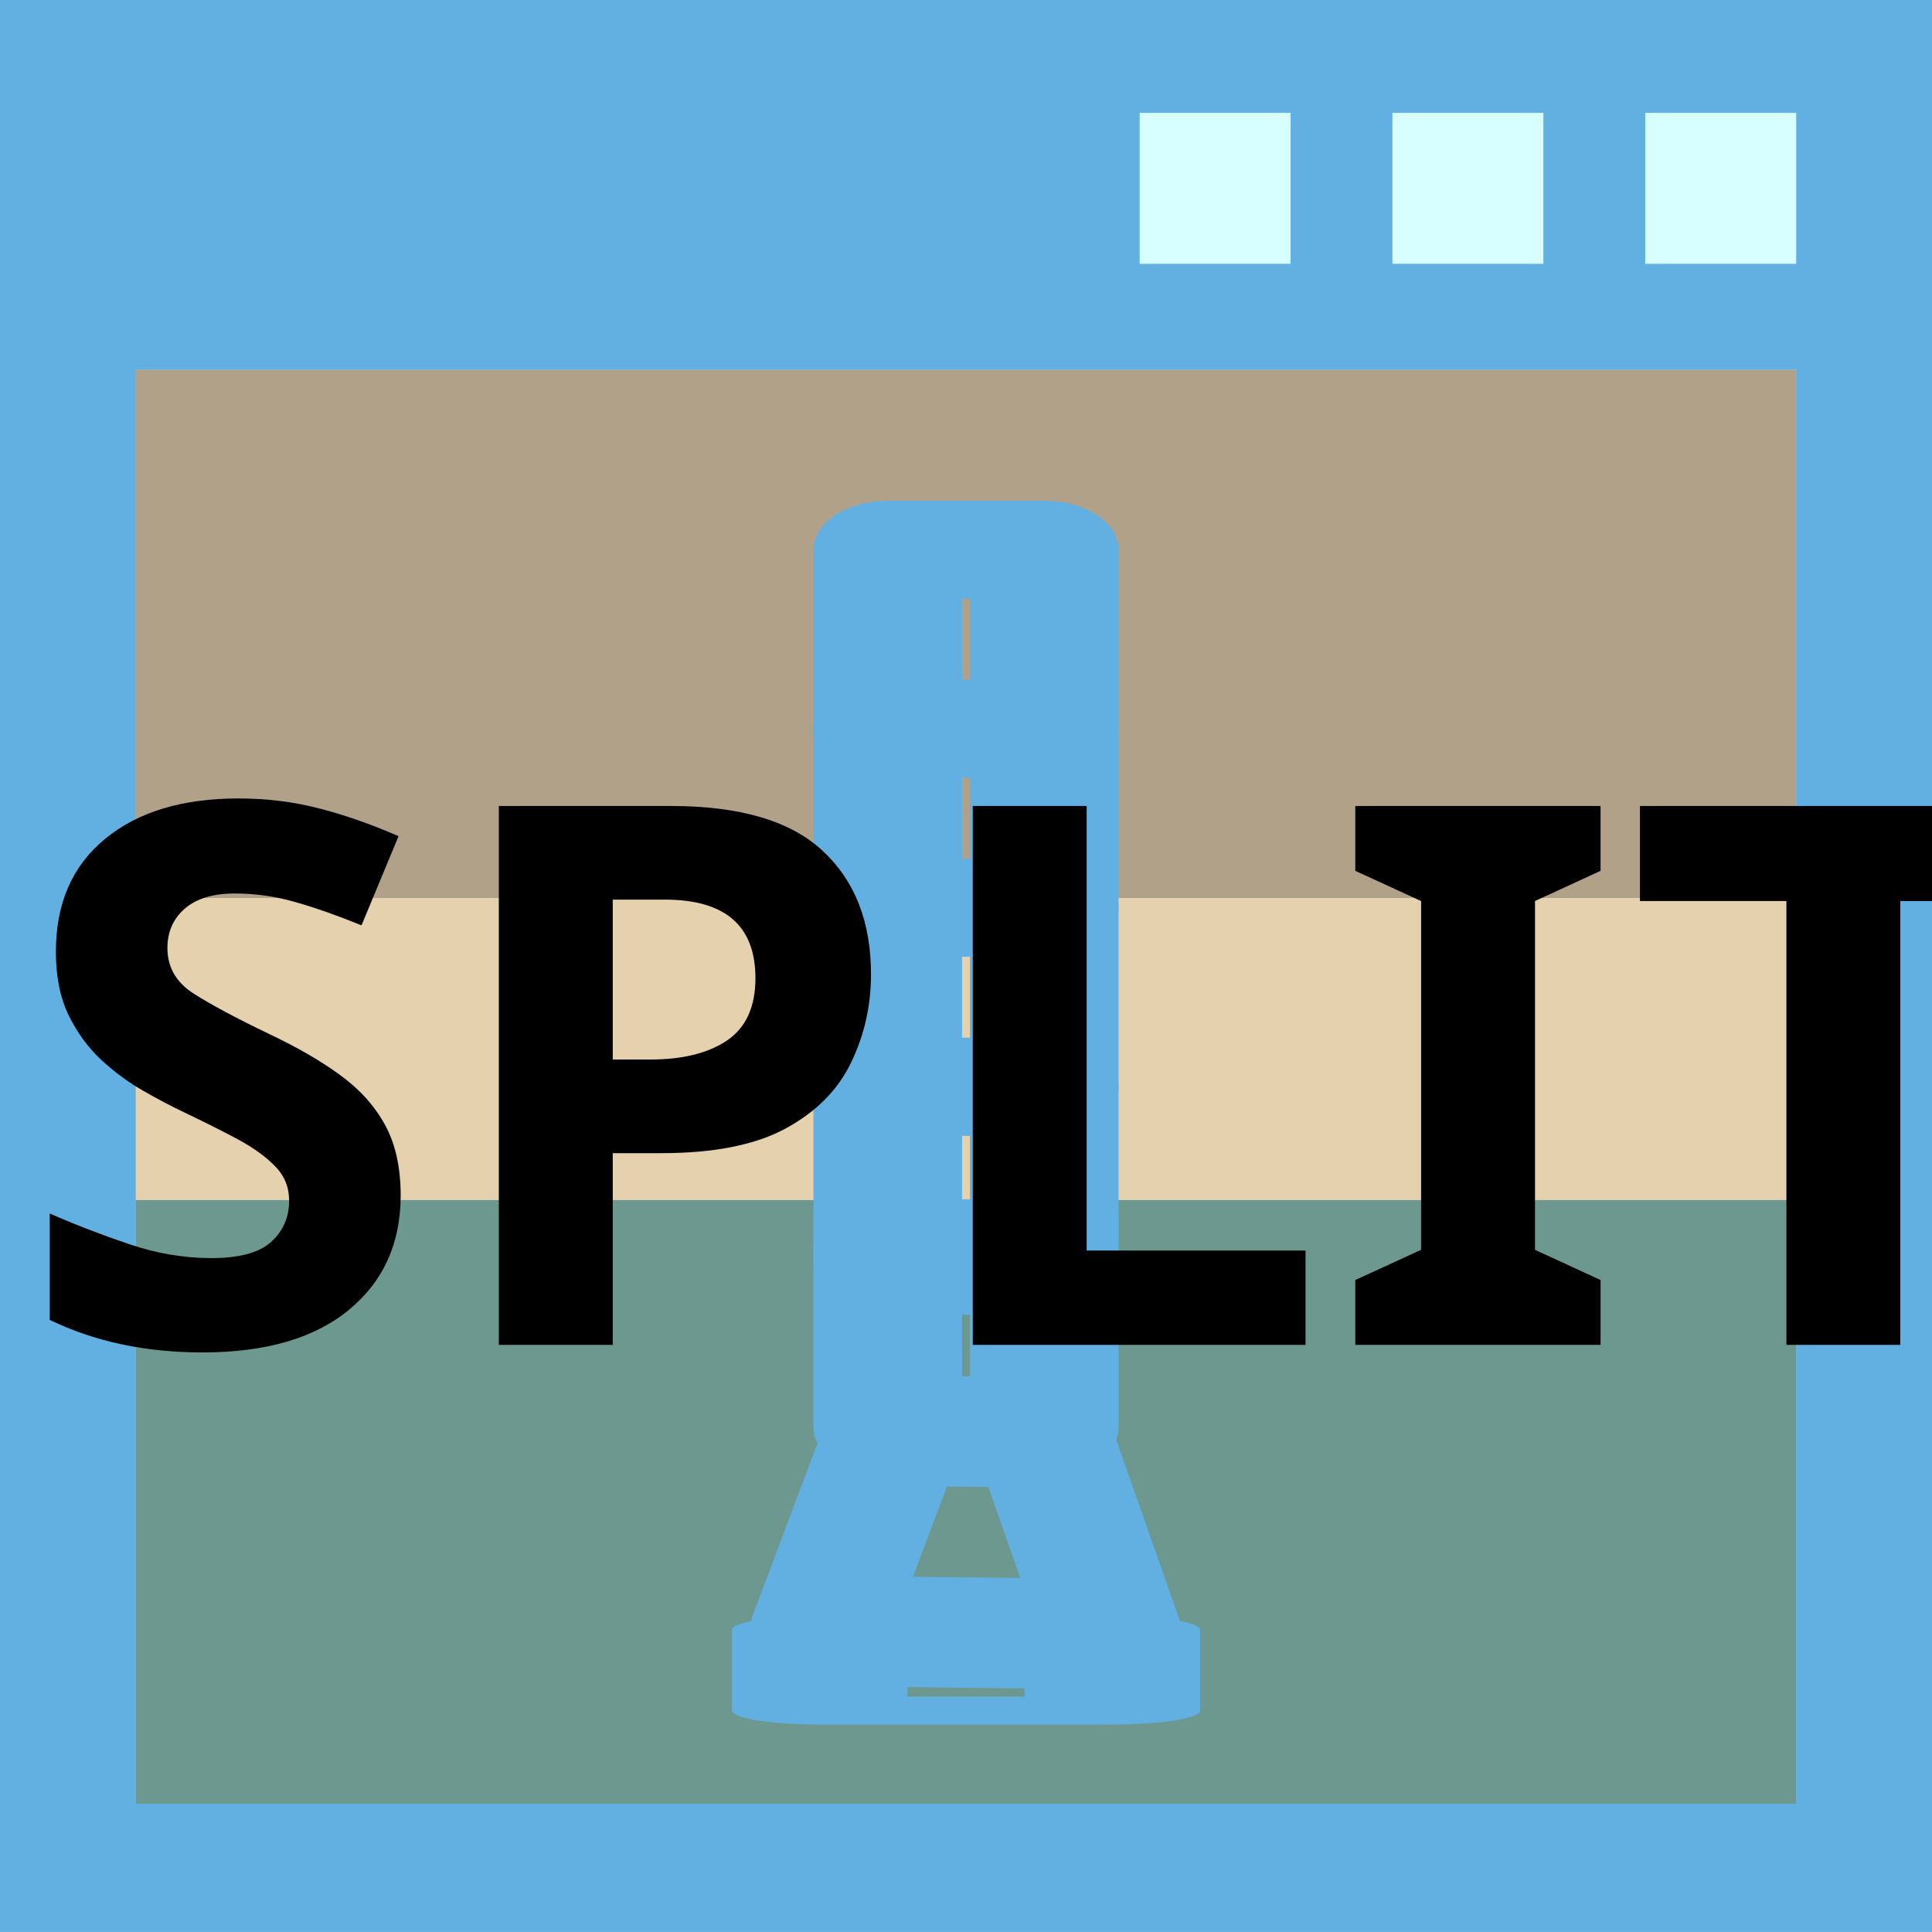
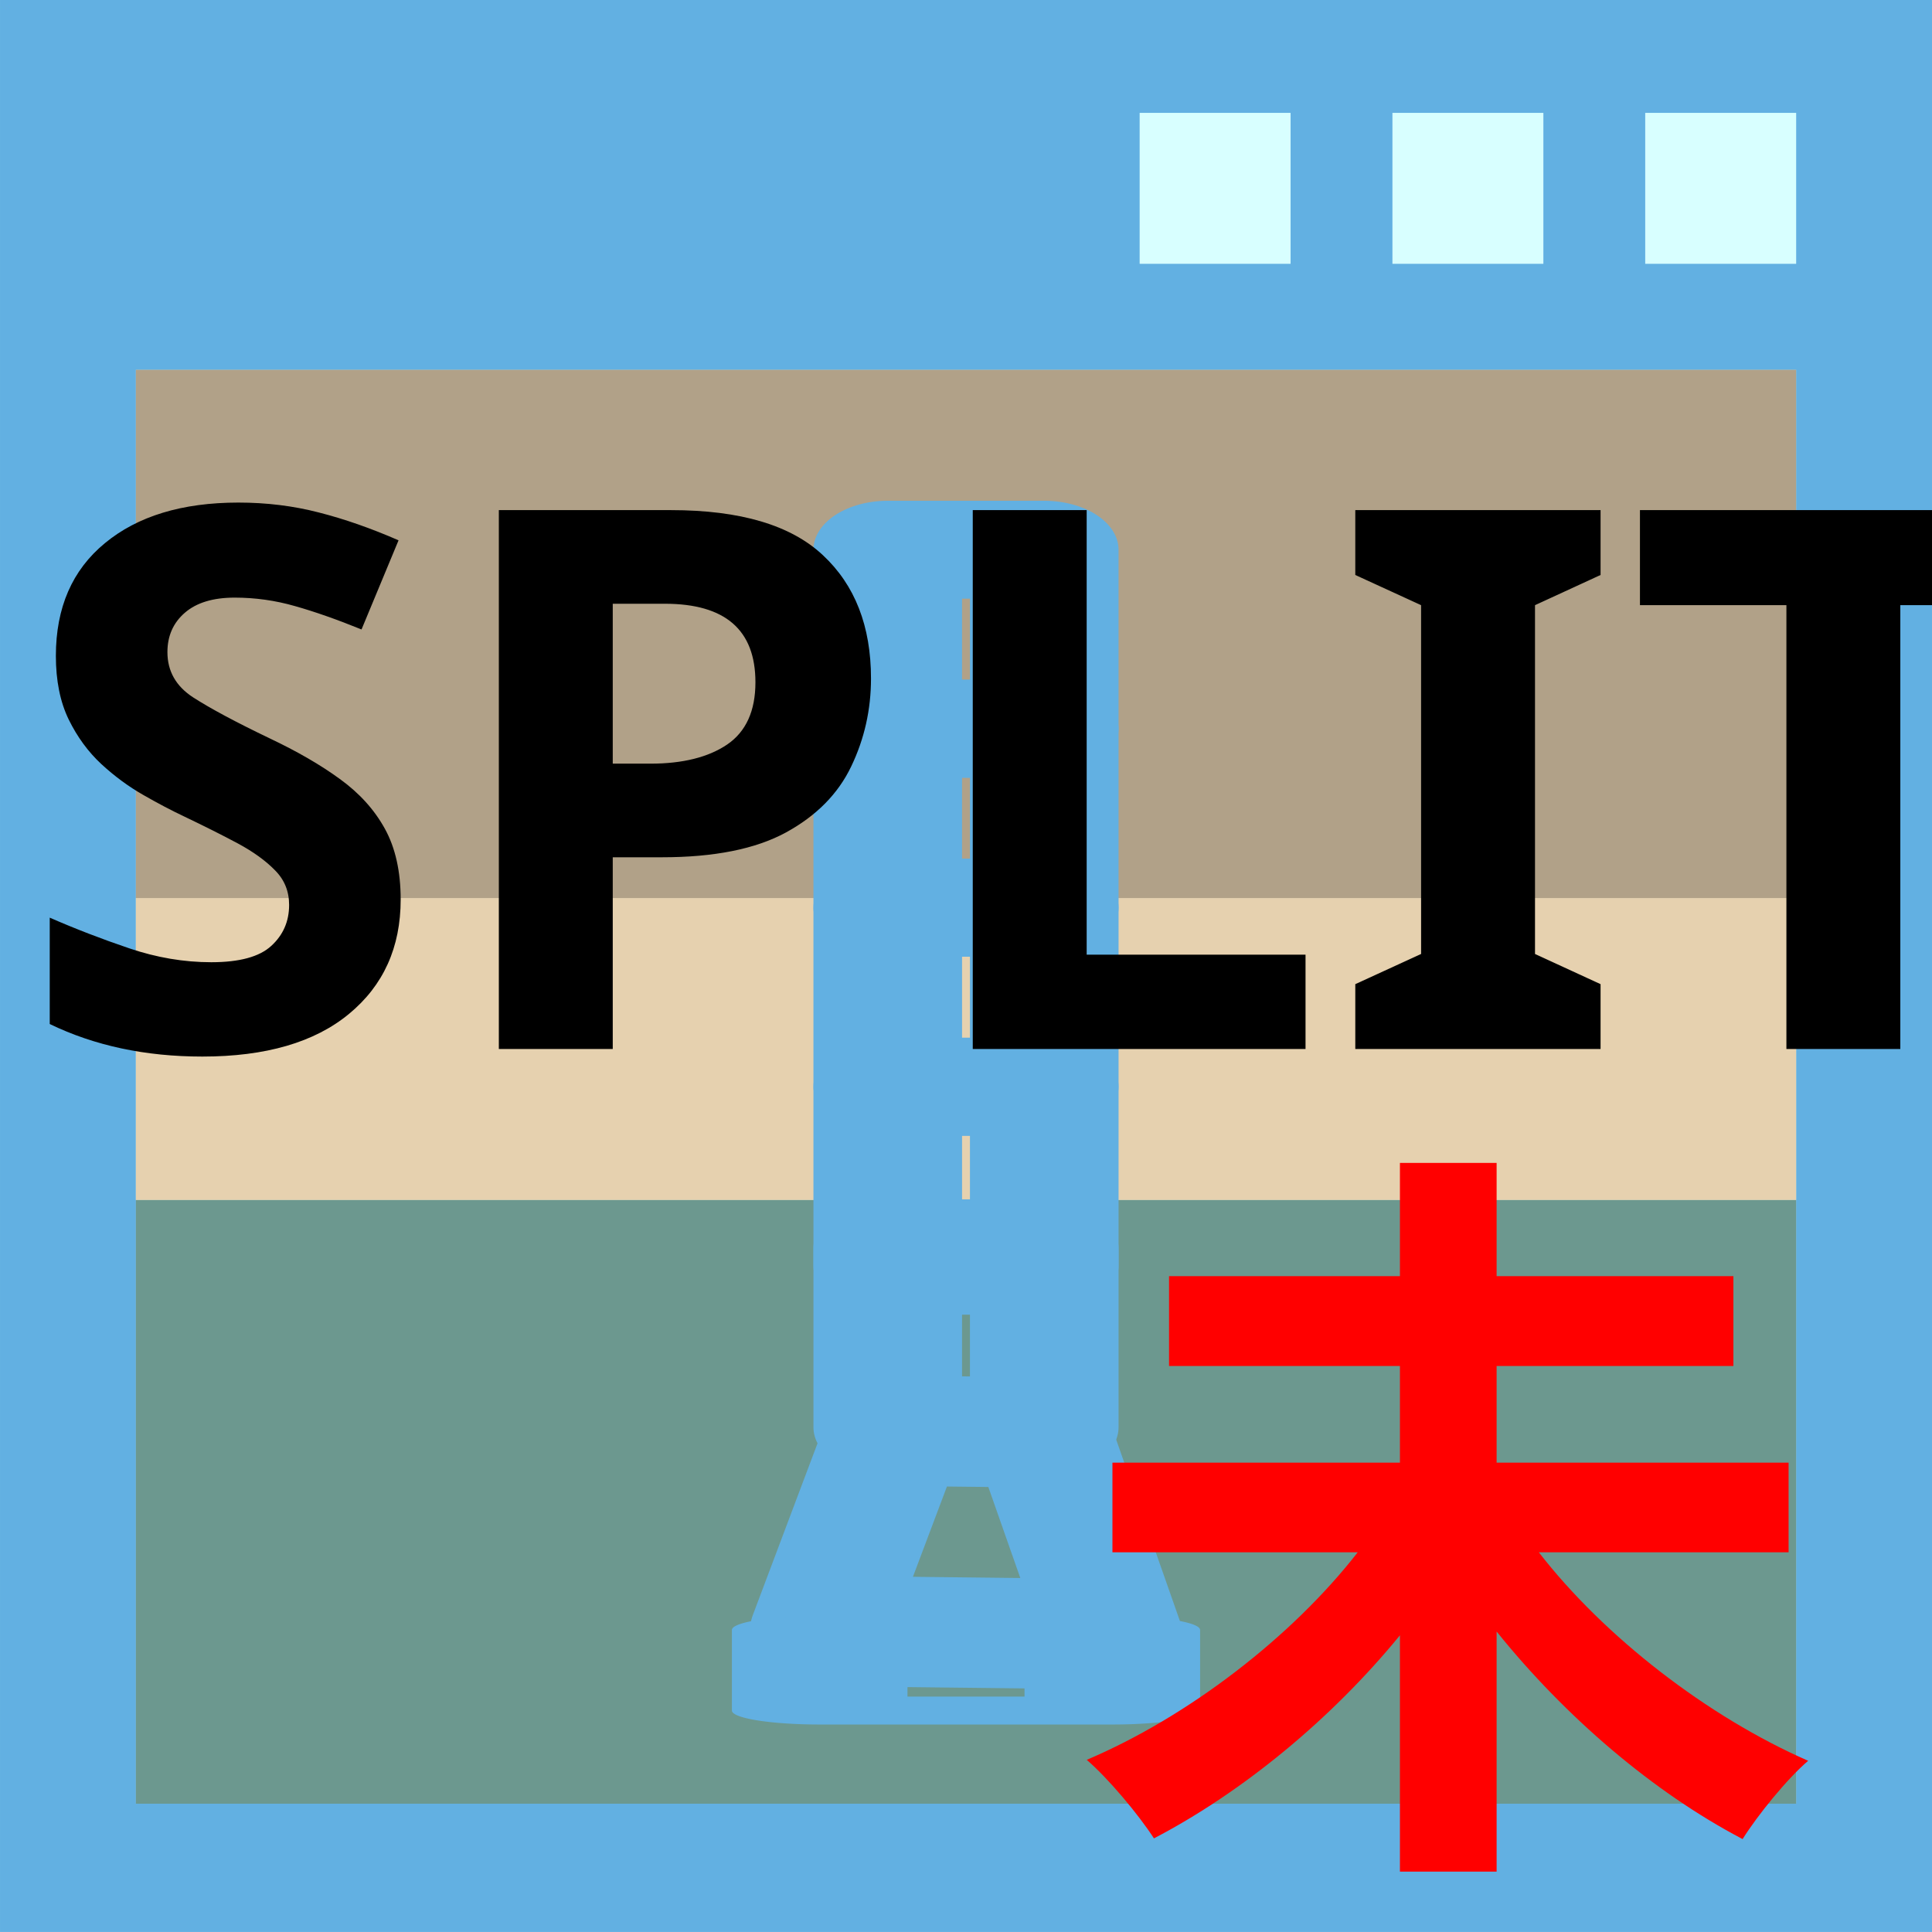
<svg xmlns="http://www.w3.org/2000/svg" width="100%" height="100%" viewBox="0 0 128 128" version="1.1" xml:space="preserve" style="fill-rule:evenodd;clip-rule:evenodd;stroke-linecap:round;stroke-linejoin:round;stroke-miterlimit:1.5;">
  <g transform="matrix(1,0,0,1,-1068,-1780)">
    <g id="ElementDivisionWindow" transform="matrix(1,0,0,1,356,0)">
      <rect x="712" y="1780" width="128" height="128" style="fill:none;" />
      <clipPath id="_clip1">
        <rect x="712" y="1780" width="128" height="128" />
      </clipPath>
      <g clip-path="url(#_clip1)">
        <g transform="matrix(2.078125,0,0,2.94488,-438.0131,-3006.391)">
          <rect x="553.39" y="1625.326" width="61.594" height="43.465" style="fill:rgb(98,176,226);" />
        </g>
        <g transform="matrix(1.785889,0,0,2.185653,-267.2925,-1747.899)">
          <rect x="553.39" y="1625.326" width="61.594" height="43.465" style="fill:rgb(216,255,255);" />
        </g>
        <g transform="matrix(0.859375,0,0,0.3125,721,1692.625)">
          <rect x="0" y="534" width="128" height="128" style="fill:rgb(1,50,32);fill-opacity:0.5;" />
        </g>
        <g transform="matrix(0.859375,0,0,0.15625,721,1756.062)">
          <rect x="0" y="534" width="128" height="128" style="fill:rgb(244,164,96);fill-opacity:0.5;" />
        </g>
        <g transform="matrix(0.859375,0,0,0.273438,721,1658.484)">
          <rect x="0" y="534" width="128" height="128" style="fill:rgb(139,69,19);fill-opacity:0.5;" />
        </g>
        <g transform="matrix(1.065287,0.011873,-0.009397,0.843127,708.1903,1633.492)">
          <path d="M75.409,301.121L57.211,301.121L61.761,285.327L70.86,285.327L75.409,301.121Z" style="fill:rgb(98,176,226);fill-opacity:0;stroke:rgb(98,176,226);stroke-width:8.67px;" />
        </g>
        <g transform="matrix(1.139583,0,0,0.750887,697.8822,1721.933)">
          <rect x="64" y="187.47" width="9.099" height="15.794" style="fill:rgb(98,176,226);fill-opacity:0;stroke:rgb(98,176,226);stroke-width:8.64px;" />
        </g>
        <g transform="matrix(1.139583,0,0,0.750887,697.8822,1687.512)">
          <rect x="64" y="187.47" width="9.099" height="15.794" style="fill:rgb(98,176,226);fill-opacity:0;stroke:rgb(98,176,226);stroke-width:8.64px;" />
        </g>
        <g transform="matrix(1.139583,0,0,0.750887,697.8822,1675.652)">
          <rect x="64" y="187.47" width="9.099" height="15.794" style="fill:rgb(98,176,226);fill-opacity:0;stroke:rgb(98,176,226);stroke-width:8.64px;" />
        </g>
        <g transform="matrix(1.139583,0,0,0.750887,697.8822,1699.371)">
          <rect x="64" y="187.47" width="9.099" height="15.794" style="fill:rgb(98,176,226);fill-opacity:0;stroke:rgb(98,176,226);stroke-width:8.64px;" />
        </g>
        <g transform="matrix(1.139583,0,0,0.750887,697.8822,1711.231)">
          <rect x="64" y="187.47" width="9.099" height="15.794" style="fill:rgb(98,176,226);fill-opacity:0;stroke:rgb(98,176,226);stroke-width:8.64px;" />
        </g>
        <g transform="matrix(2.130573,0,0,0.338356,629.9503,1824.554)">
          <rect x="64" y="187.47" width="9.099" height="15.794" style="fill:rgb(98,176,226);fill-opacity:0;stroke:rgb(98,176,226);stroke-width:5.46px;" />
        </g>
        <g transform="matrix(0.162354,0,0,0.230069,731.1552,1413.541)">
          <rect x="553.39" y="1625.326" width="61.594" height="43.465" style="fill:rgb(216,255,255);" />
        </g>
        <g transform="matrix(0.162354,0,0,0.230069,714.4075,1413.541)">
          <rect x="553.39" y="1625.326" width="61.594" height="43.465" style="fill:rgb(216,255,255);" />
        </g>
        <g transform="matrix(0.162354,0,0,0.230069,697.6598,1413.541)">
          <rect x="553.39" y="1625.326" width="61.594" height="43.465" style="fill:rgb(216,255,255);" />
        </g>
-         <g transform="matrix(1,0,0,1,-432.8333,1741.102)">
+         <g transform="matrix(1,0,0,1,-432.8333,1721.5)">
          <g transform="matrix(50,0,0,50,1271.833,128)">
                    </g>
          <text x="1145.833px" y="128px" style="font-family:'AdobeGothicStd-Bold', 'Adobe Gothic Std', sans-serif;font-weight:700;font-size:50px;">SPLIT</text>
+         </g>
+         <g transform="matrix(1,0,0,1,-368.8333,1771.5)">
+           <g transform="matrix(50,0,0,50,1201.833,128)">
+                     </g>
+           <text x="1151.833px" y="128px" style="font-family:'AdobeGothicStd-Bold', 'Adobe Gothic Std', sans-serif;font-weight:700;font-size:50px;fill:rgb(255,0,0);">未</text>
        </g>
      </g>
    </g>
  </g>
</svg>
